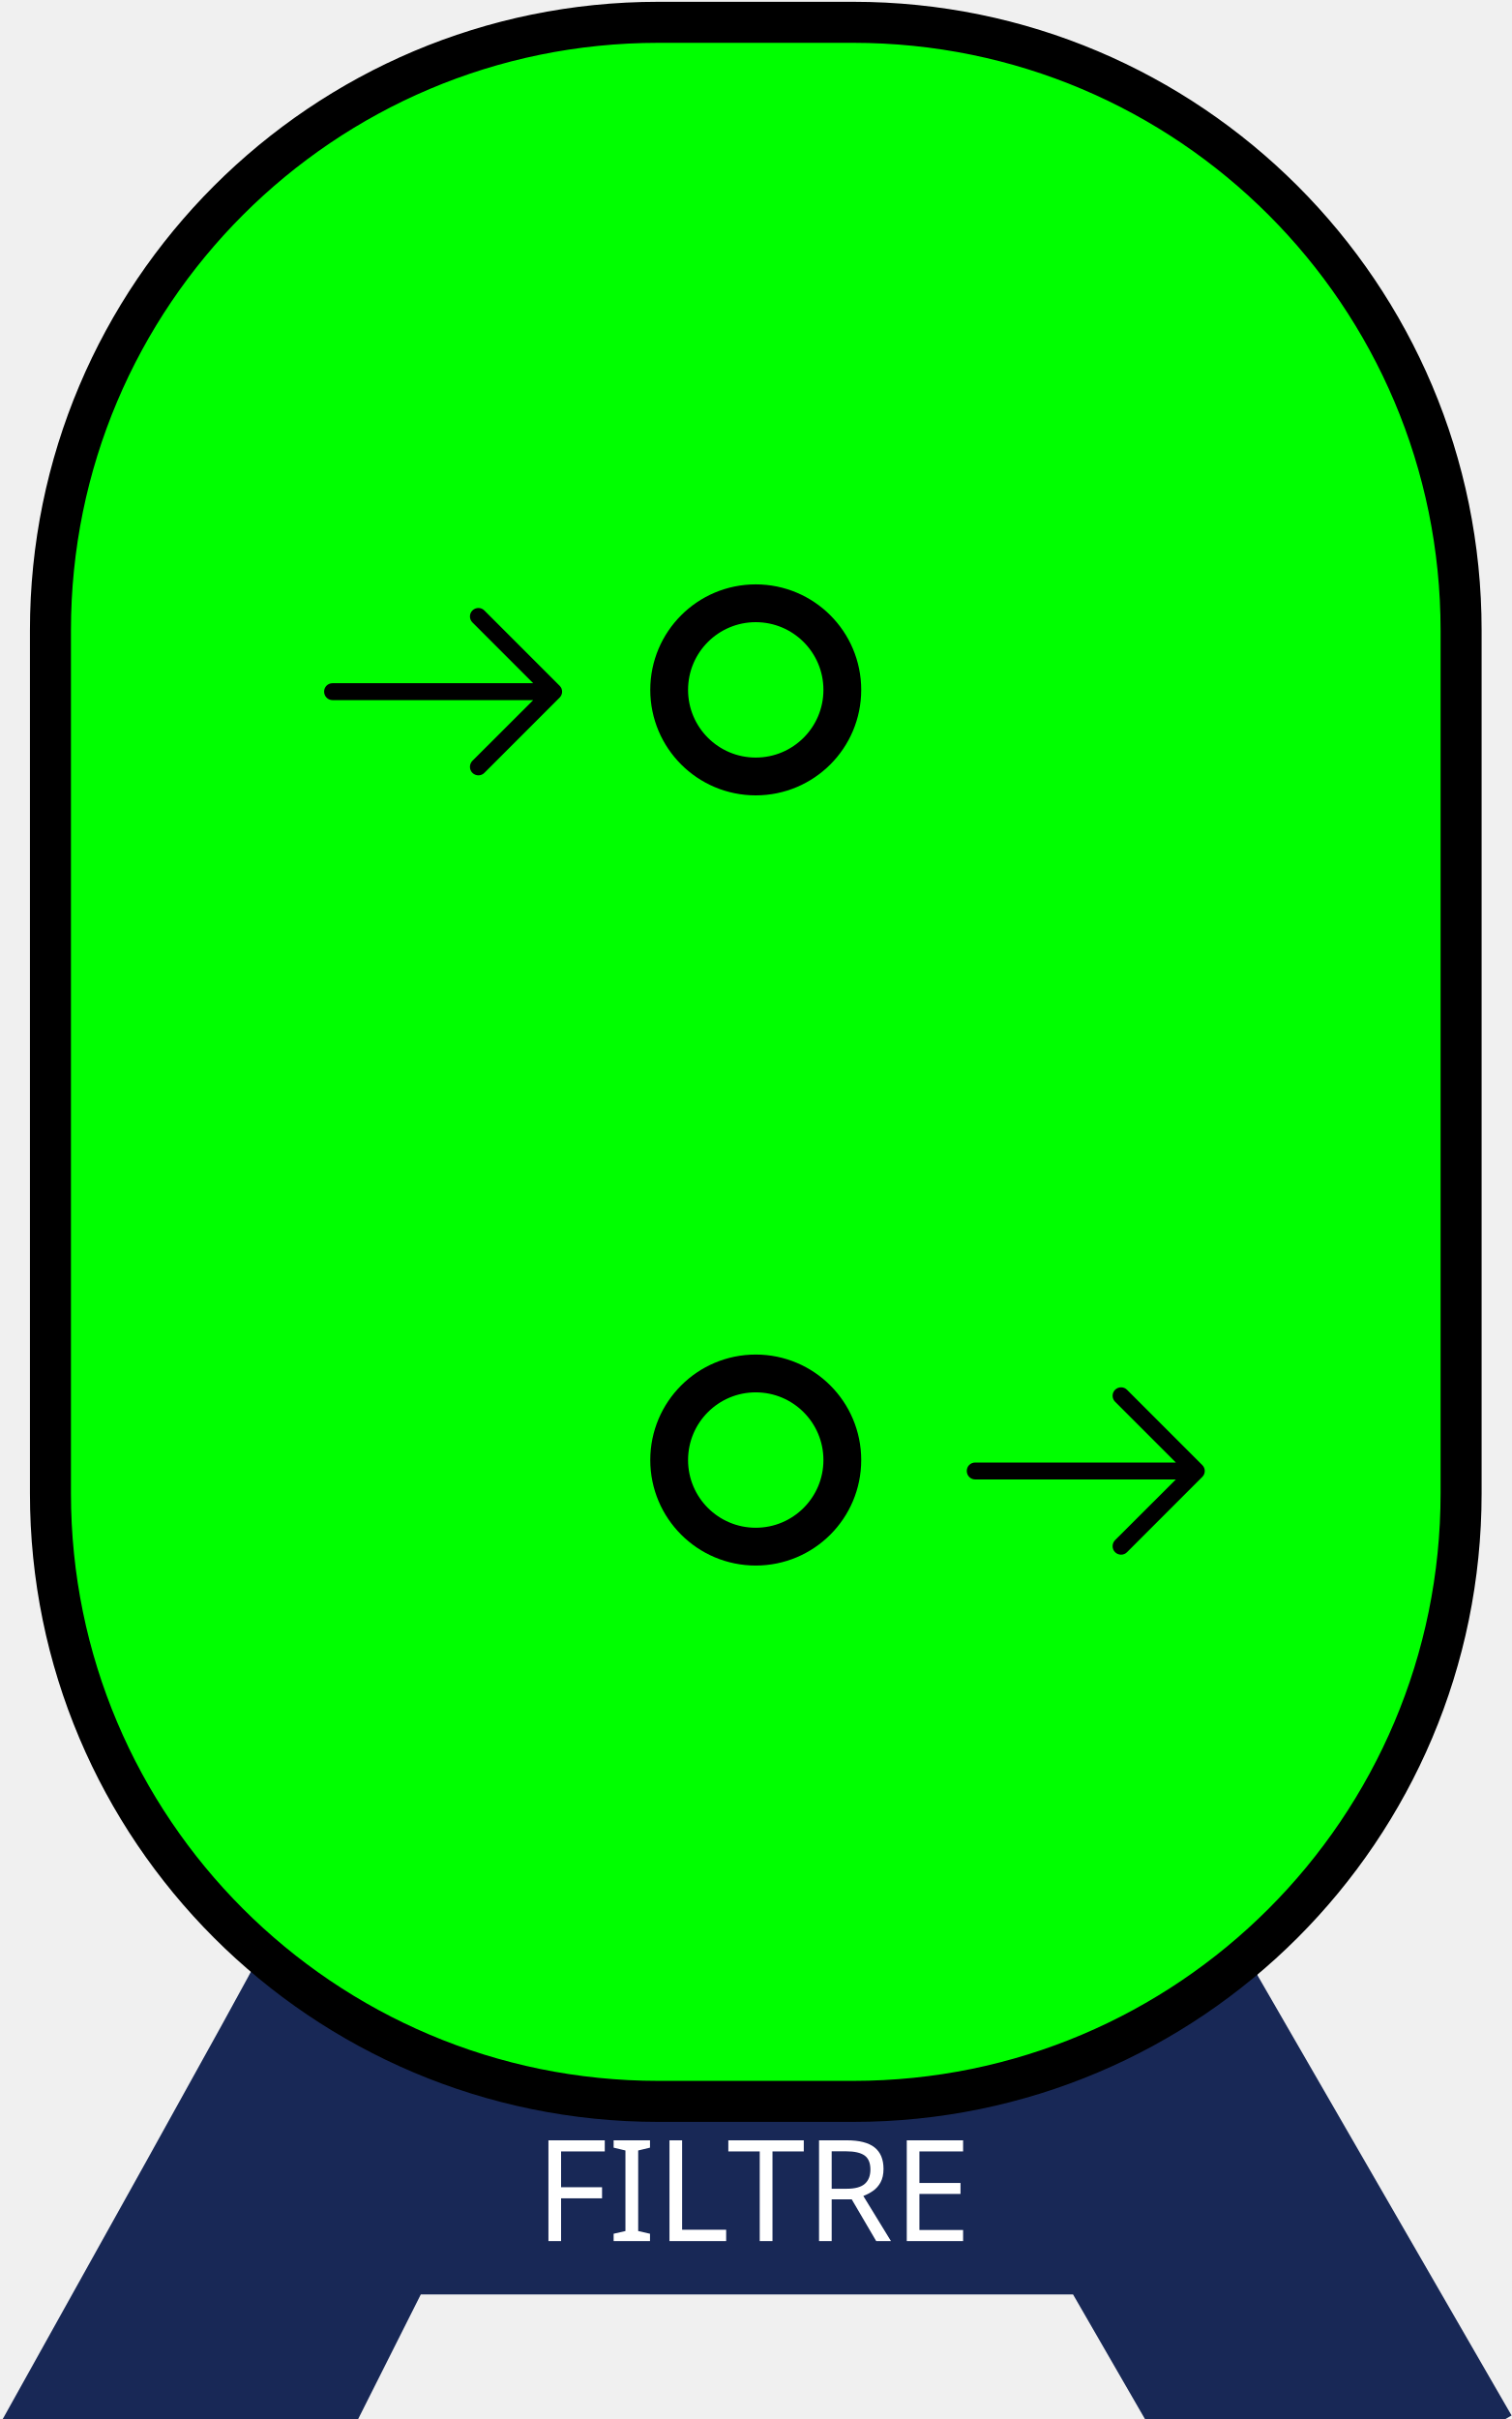
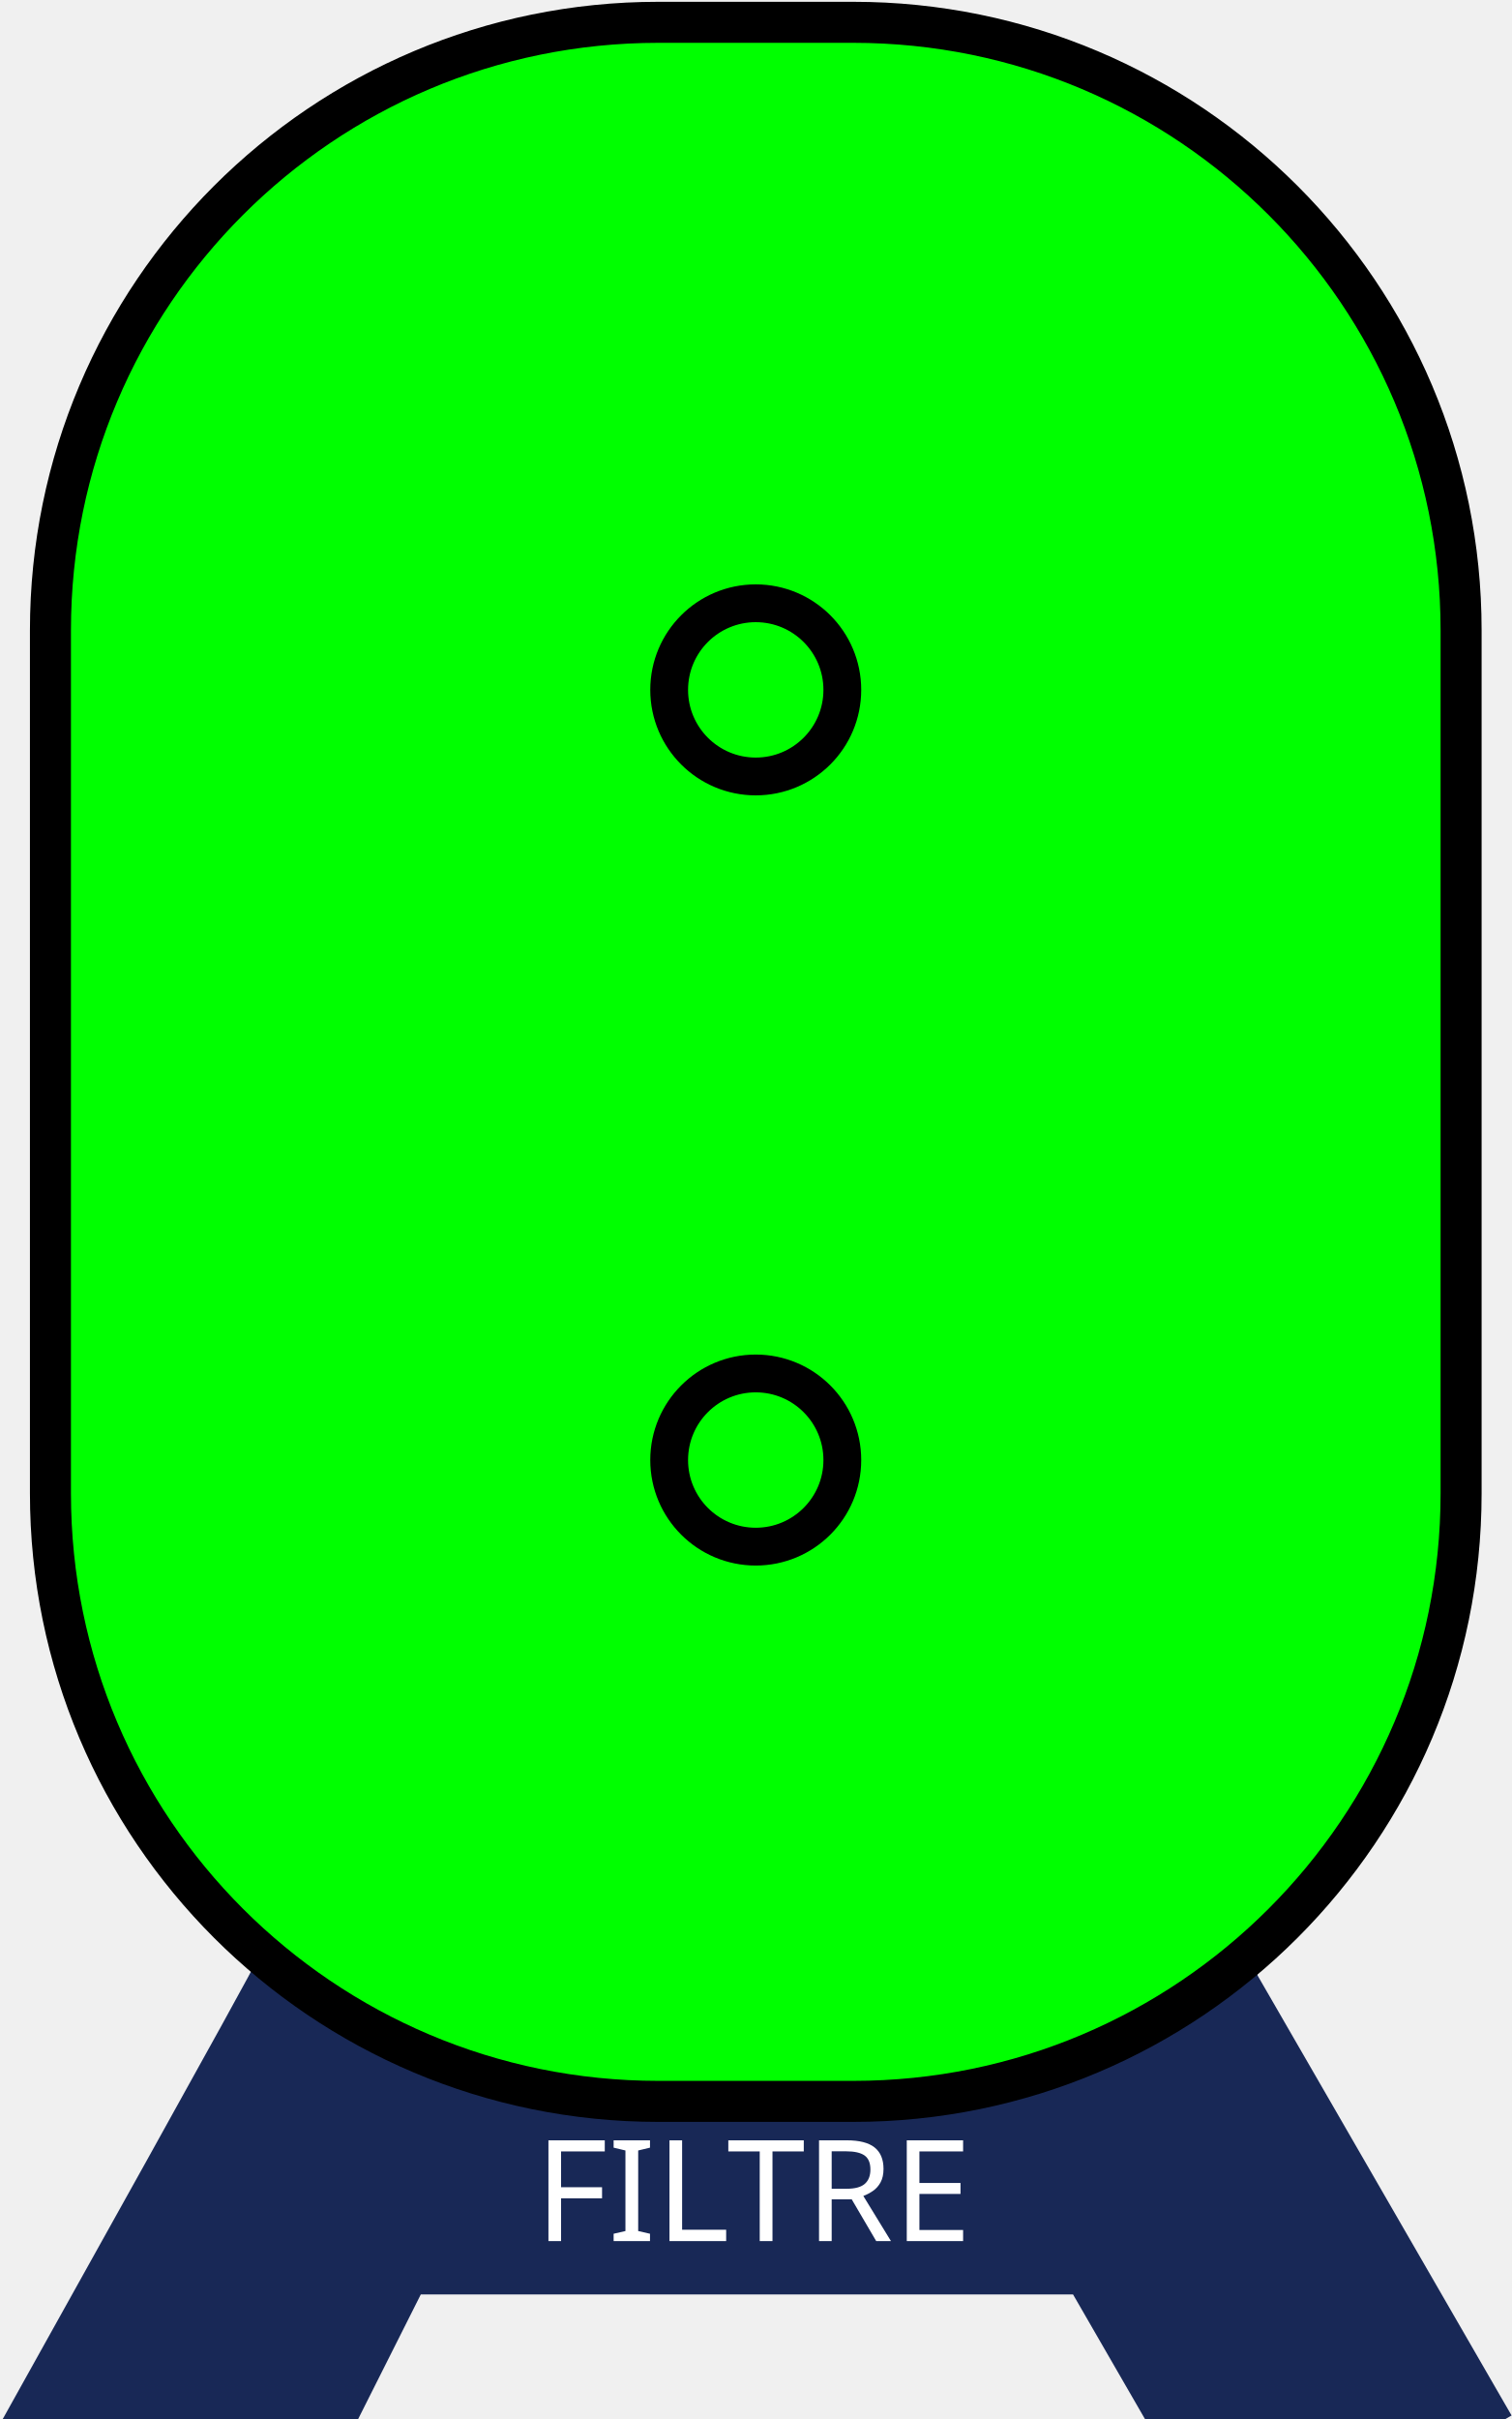
<svg xmlns="http://www.w3.org/2000/svg" width="200" height="320" viewBox="0 0 52.917 84.667" version="1.1" id="svg1">
  <defs id="defs1">
    <rect x="50.439" y="106.546" width="59.769" height="22.257" id="rect2" />
  </defs>
  <g id="layer1">
    <path style="fill:#182856;fill-opacity:1;stroke:none;stroke-width:0.265px;stroke-linecap:butt;stroke-linejoin:miter;stroke-opacity:1" d="M -0.002,84.844 C 8.879,68.93 8.815,68.951 8.815,68.951 H 44.028 v 0.194 l 8.891,15.399 -0.761,0.44 H 40.266 l -2.7,-4.677 H 14.732 l -2.285,4.544 z" id="path1" />
    <rect style="fill:#00ff00;stroke:#000000;stroke-width:1.436;stroke-dasharray:none" id="rect1" width="49.386" height="72.769" x="1.766" y="0.781" rx="21.282" ry="21.282" />
    <text xml:space="preserve" transform="matrix(0.2645833,0,0,0.2645833,5.376114,45.75518)" id="text1" style="font-style:normal;font-weight:normal;font-size:18.667px;line-height:1.25;font-family:sans-serif;letter-spacing:0px;word-spacing:0px;white-space:pre;shape-inside:url(#rect2);fill:#ffffff;fill-opacity:1;stroke:none">
-       <tspan x="50.439" y="123.529" id="tspan1">FILTRE</tspan>
+       <tspan x="50.439" y="123.529" id="tspan2">FILTRE</tspan>
    </text>
    <circle style="fill:#ffffff;fill-opacity:0;stroke:#000000;stroke-width:1.323;stroke-dasharray:none;stroke-opacity:1" id="path2" cx="26.458" cy="24.146" r="3.031" />
    <circle style="fill:#ffffff;fill-opacity:0;stroke:#000000;stroke-width:1.323;stroke-dasharray:none;stroke-opacity:1" id="path2-5" cx="26.458" cy="51.103" r="3.031" />
-     <path id="path1-2" d="m 16.958,21.368 c -0.114,-0.117 -0.302,-0.117 -0.42,0 -0.114,0.114 -0.114,0.302 0,0.416 l 2.129,2.129 h -7.026 c -0.164,2.65e-4 -0.294,0.13 -0.294,0.294 0,0.164 0.13,0.298 0.294,0.298 h 7.026 l -2.129,2.125 c -0.114,0.117 -0.114,0.307 0,0.42 0.117,0.117 0.307,0.117 0.42,0 l 2.633,-2.633 c 0.117,-0.114 0.117,-0.302 0,-0.416 z" style="fill:#000000;stroke-width:0.265" />
-     <path id="path1-7" d="m 39.457,48.645 c -0.114,-0.117 -0.302,-0.117 -0.42,0 -0.114,0.114 -0.114,0.302 0,0.416 l 2.129,2.129 h -7.026 c -0.164,2.65e-4 -0.294,0.13 -0.294,0.294 0,0.164 0.13,0.298 0.294,0.298 h 7.026 l -2.129,2.125 c -0.114,0.117 -0.114,0.307 0,0.42 0.117,0.117 0.307,0.117 0.42,0 l 2.633,-2.633 c 0.117,-0.114 0.117,-0.302 0,-0.416 z" style="fill:#000000;stroke-width:0.265" />
  </g>
</svg>
